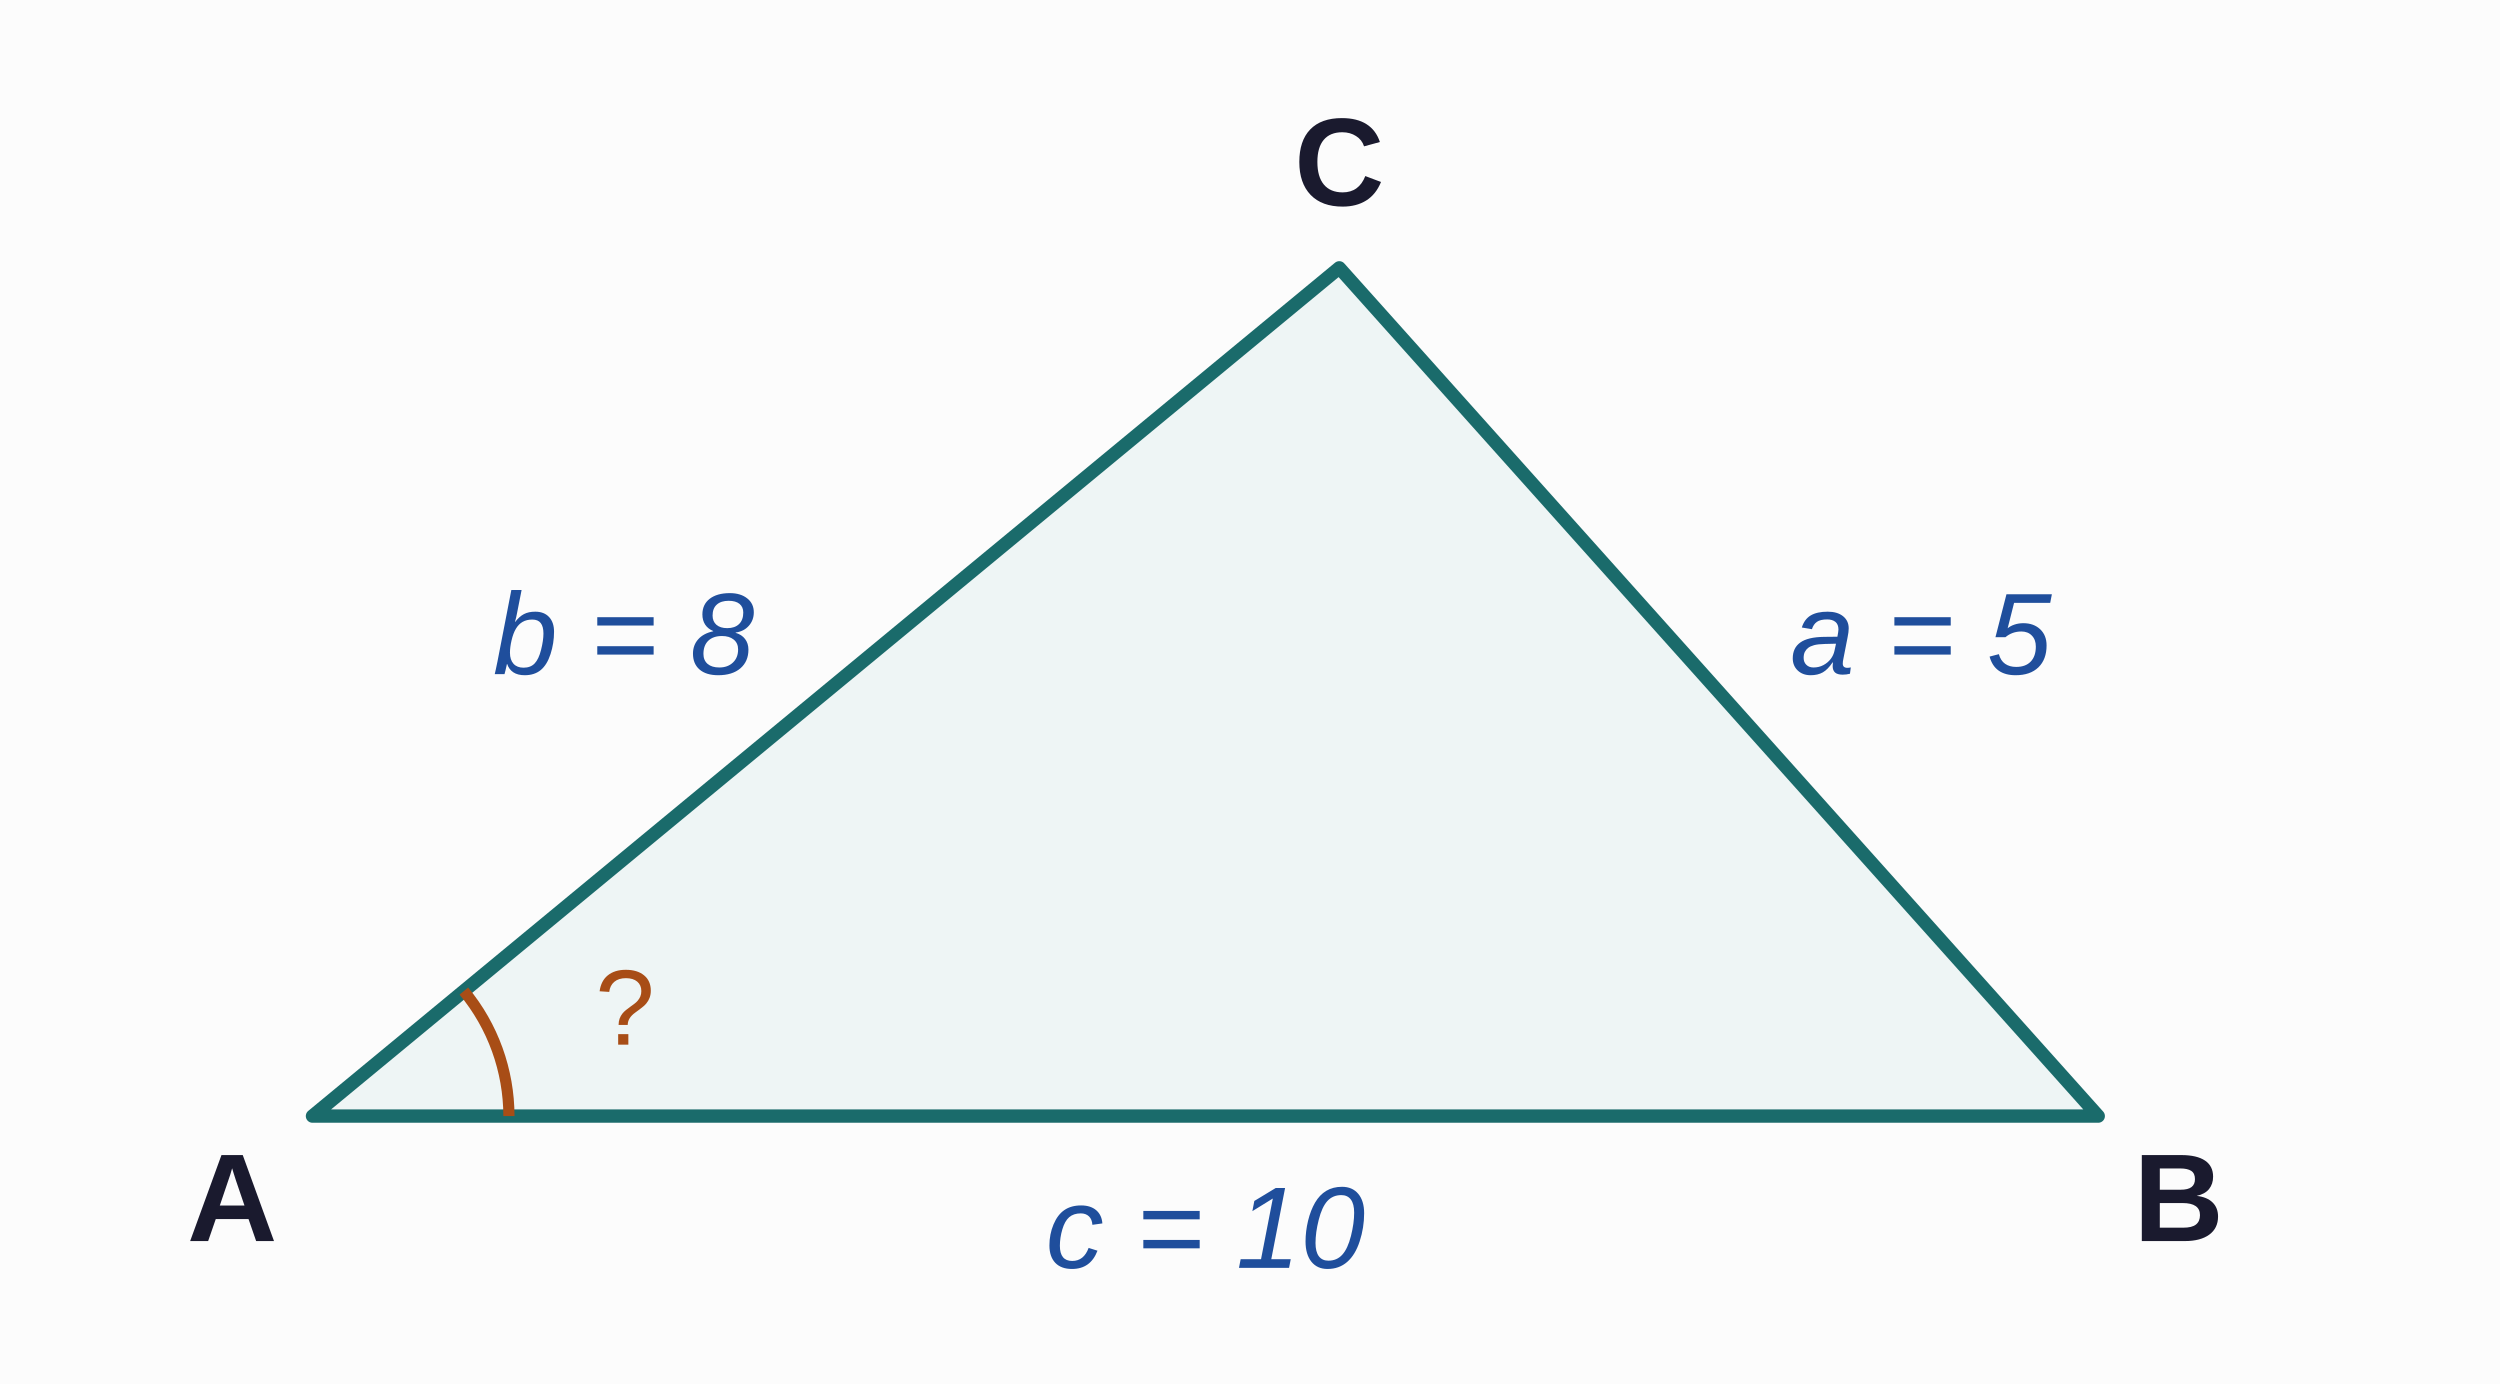
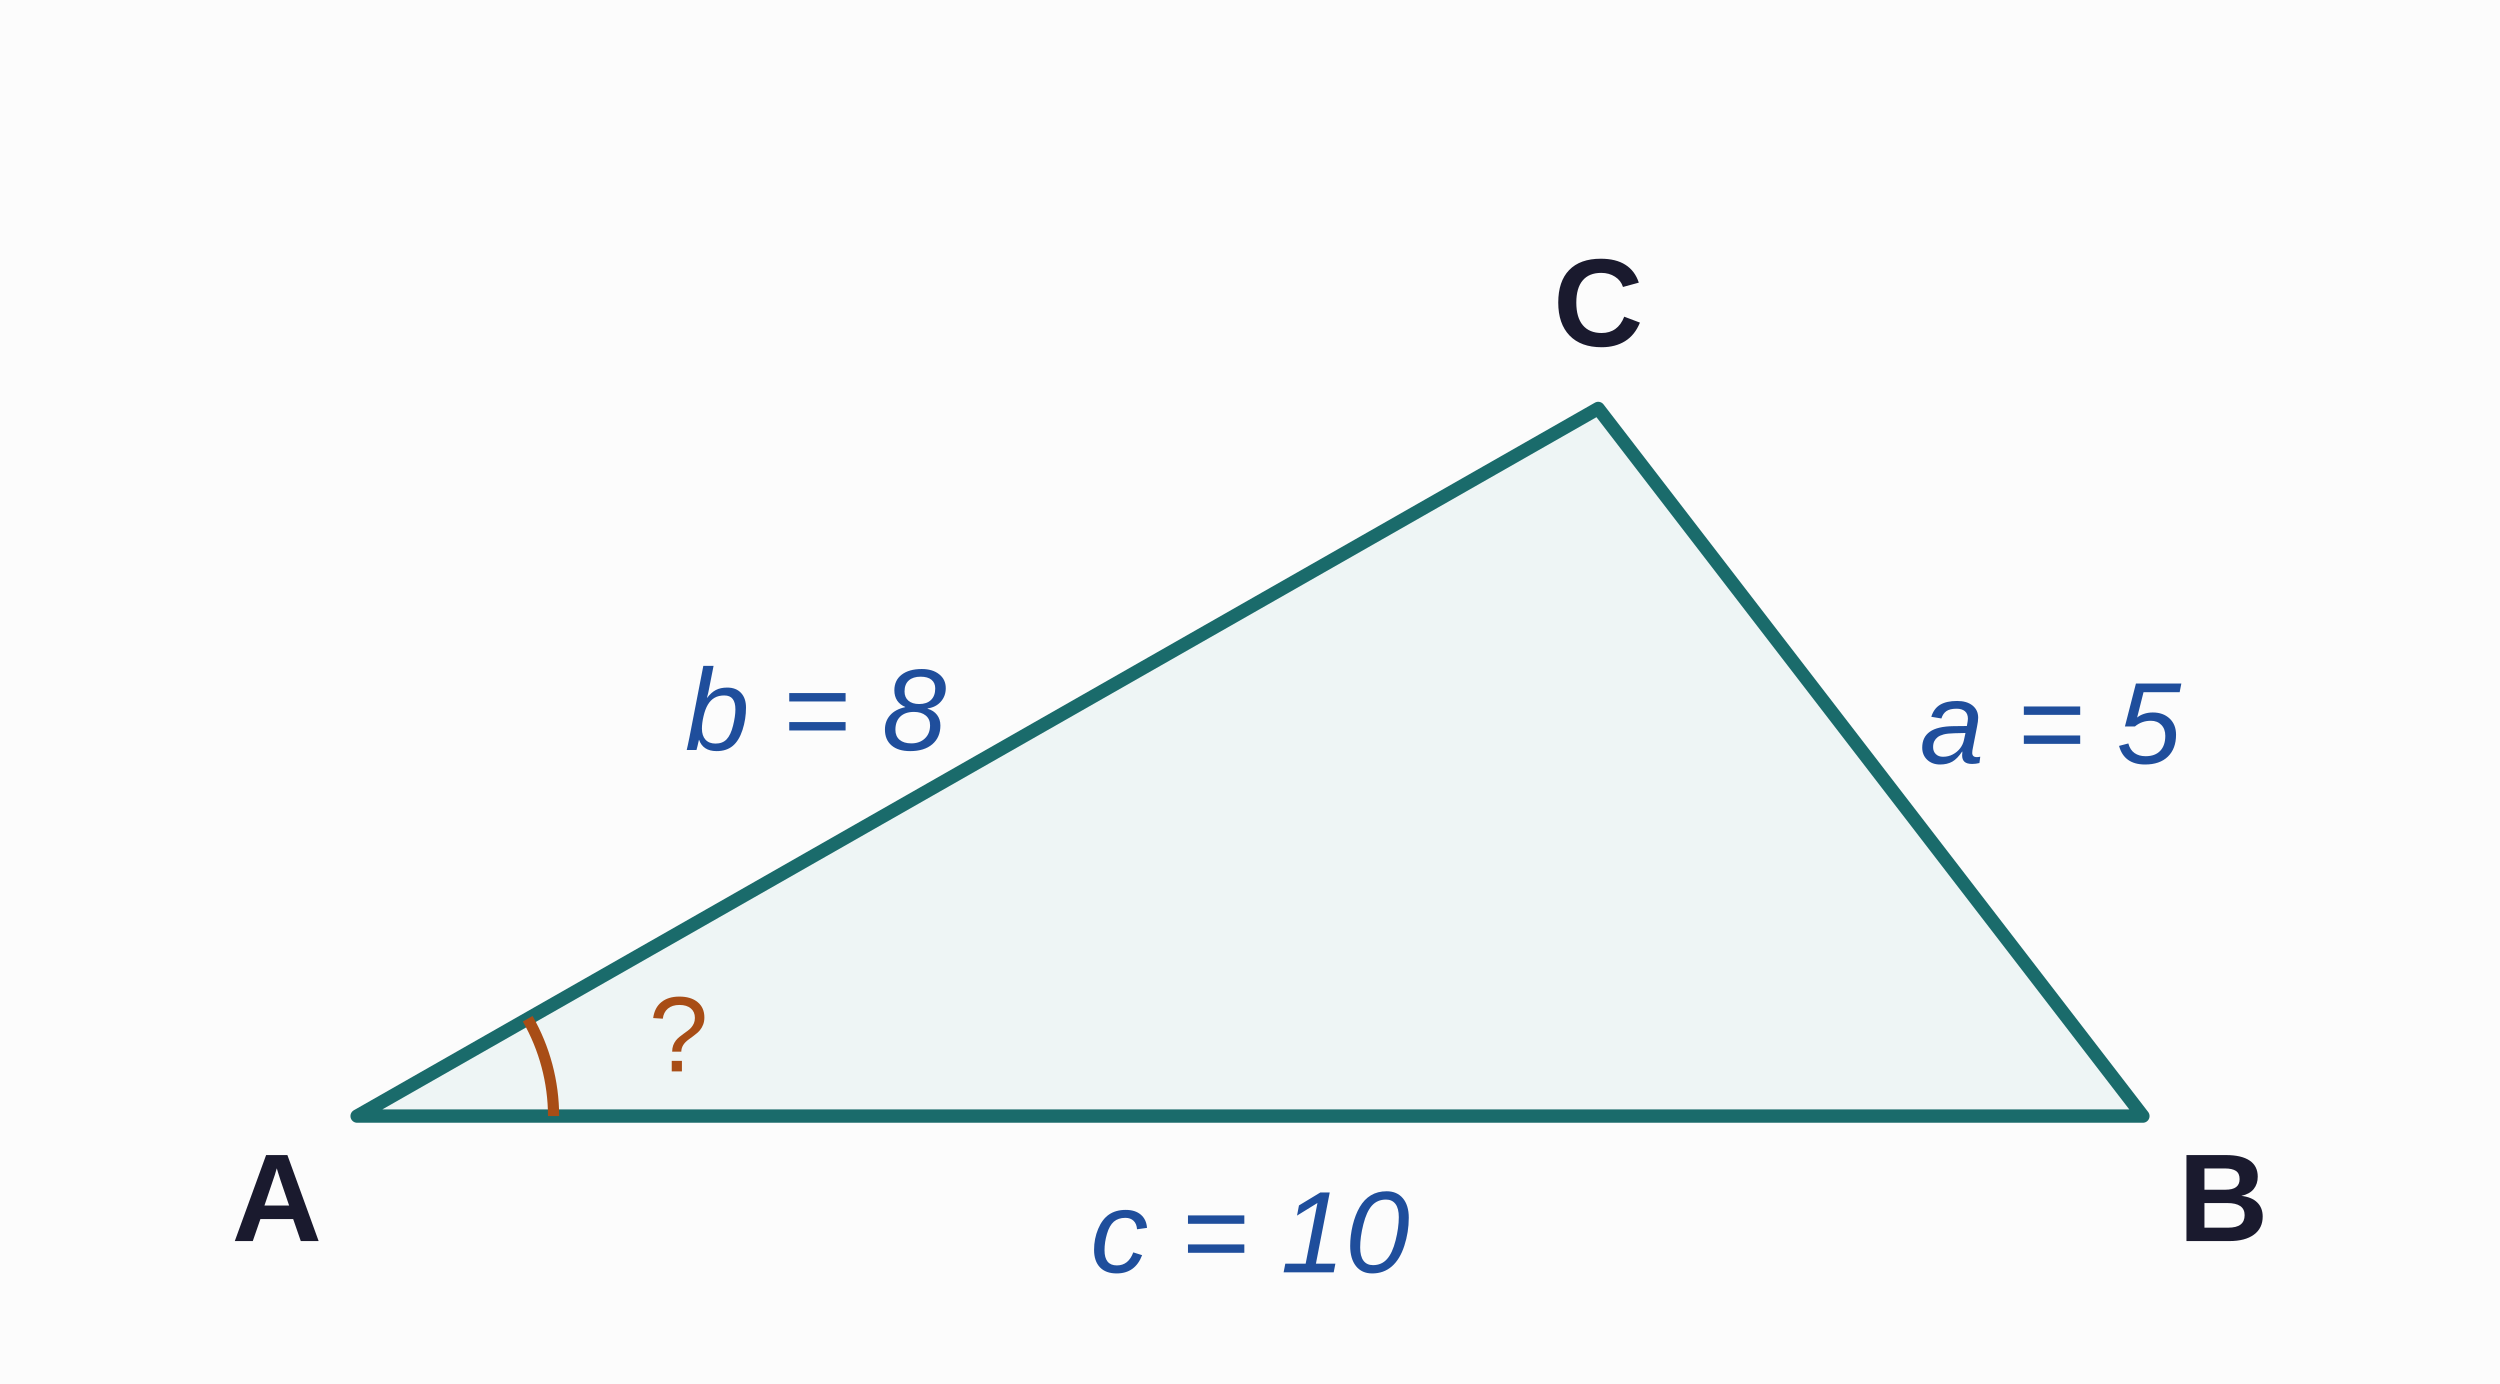
<svg viewBox="0 0 560 310" font-family="Arial, Helvetica, sans-serif" font-size="28">
  <rect x="0" y="0" width="560" height="310" fill="#fcfcfc" />
-   <polygon points="70,250 470,250 300,60" fill="#eef5f5" stroke="#1a6b6b" stroke-width="3" stroke-linejoin="round" />
+   <polygon points="80.0,250.0 480.0,250.0 358.0,91.5" fill="#eef5f5" stroke="#1a6b6b" stroke-width="3" stroke-linejoin="round" />
  <g fill="#1a1a2e" font-weight="bold">
-     <text x="52" y="278" text-anchor="middle">A</text>
-     <text x="488" y="278" text-anchor="middle">B</text>
-     <text x="300" y="46" text-anchor="middle">C</text>
+     <text x="62.0" y="278.0" text-anchor="middle">A</text>
+     <text x="498.0" y="278.0" text-anchor="middle">B</text>
+     <text x="358.0" y="77.5" text-anchor="middle">C</text>
  </g>
-   <path d="M 103.9 222.0 A 44 44 0 0 1 114.0 250.0" fill="none" stroke="#a84d16" stroke-width="2.5" />
-   <text x="140" y="234" text-anchor="middle" fill="#a84d16" font-size="24">?</text>
-   <text x="401" y="151" text-anchor="start" fill="#1f4e9c" font-style="italic" font-size="26">a = 5</text>
-   <text x="169" y="151" text-anchor="end" fill="#1f4e9c" font-style="italic" font-size="26">b = 8</text>
-   <text x="270" y="284" text-anchor="middle" fill="#1f4e9c" font-style="italic" font-size="26">c = 10</text>
+   <path d="M 118.2 228.2 A 44 44 0 0 1 124.0 250.0" fill="none" stroke="#a84d16" stroke-width="2.5" />
+   <text x="152" y="240" text-anchor="middle" fill="#a84d16" font-size="24">?</text>
+   <text x="430" y="171" text-anchor="start" fill="#1f4e9c" font-style="italic" font-size="26">a = 5</text>
+   <text x="212" y="168" text-anchor="end" fill="#1f4e9c" font-style="italic" font-size="26">b = 8</text>
+   <text x="280" y="285" text-anchor="middle" fill="#1f4e9c" font-style="italic" font-size="26">c = 10</text>
</svg>
